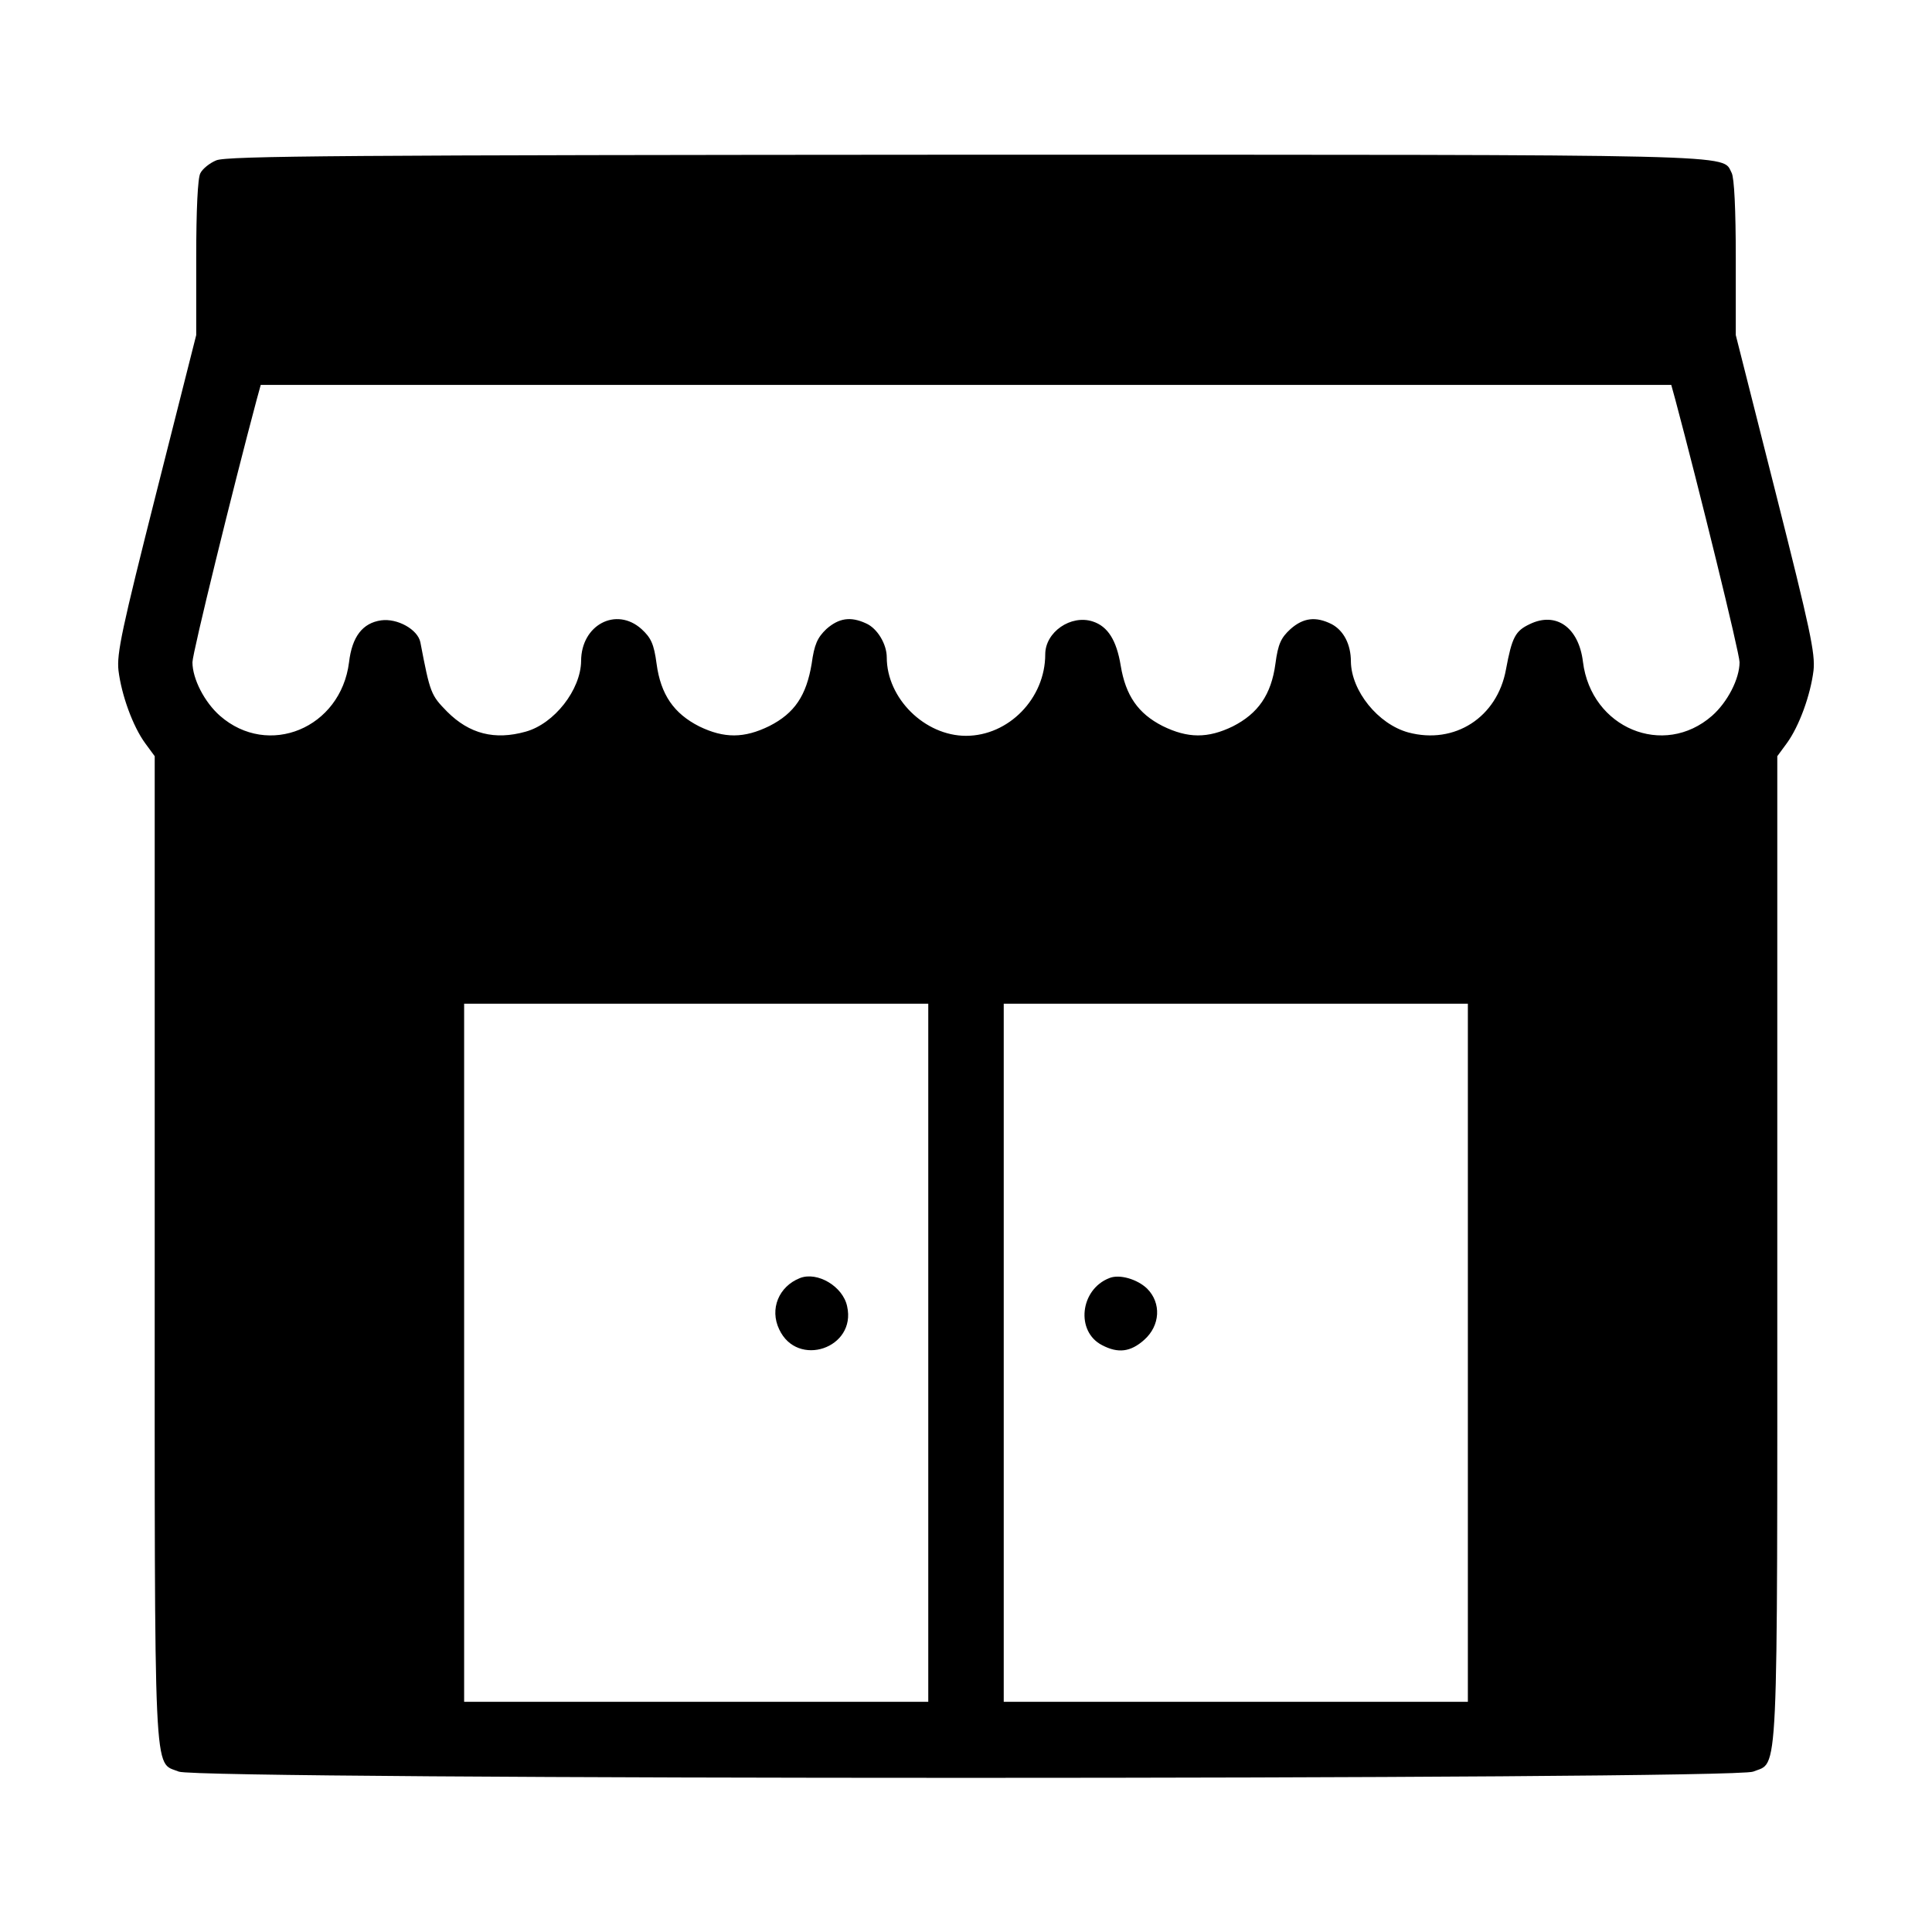
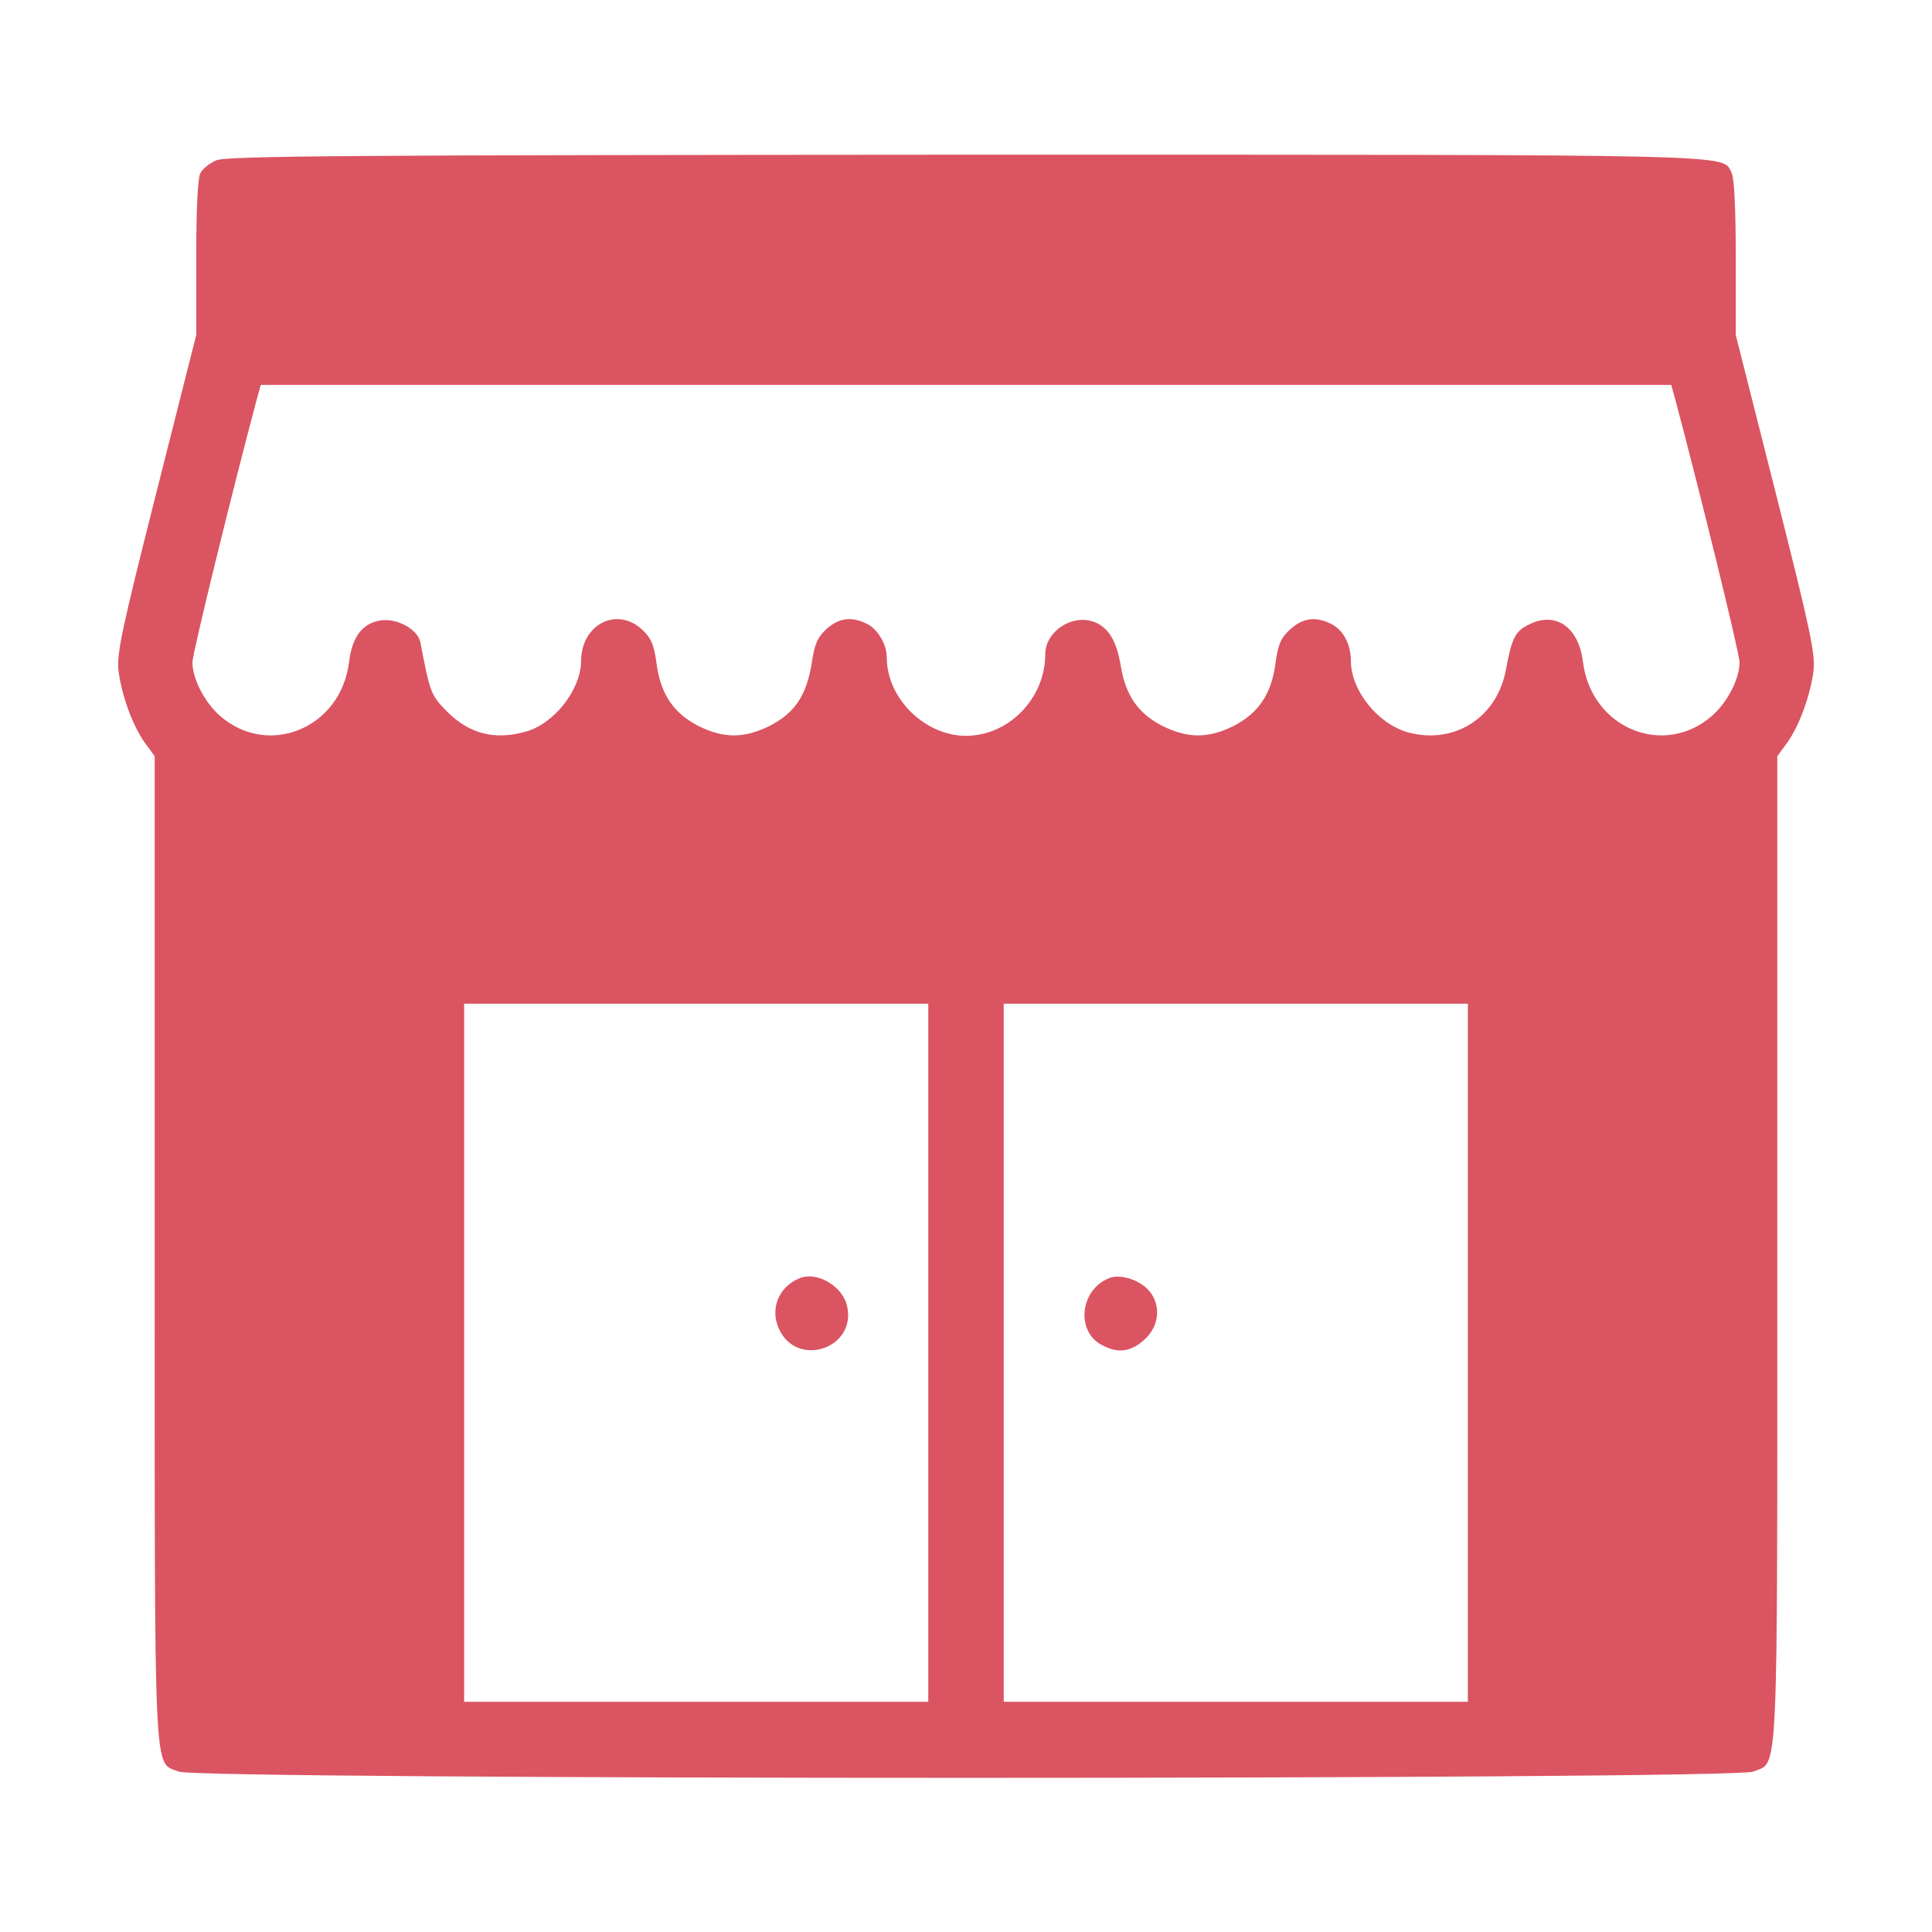
<svg xmlns="http://www.w3.org/2000/svg" version="1.0" width="512pt" height="512pt" viewBox="0 0 512 512" preserveAspectRatio="xMidYMid meet">
-   <g transform="translate(0,512) scale(0.1,-0.1)" fill="#000000" stroke="none">
+   <g transform="translate(0,512) scale(0.1,-0.1)" fill="#DB5461" stroke="none">
    <path d="M573 4695 c-17 -7 -36 -22 -42 -34 -7 -12 -11 -97 -11 -225 l0 -204 -106 -419 c-91 -360 -105 -425 -100 -470 8 -65 38 -148 71 -193 l25 -34 0 -1303 c0 -1445 -4 -1360 64 -1388 53 -22 4119 -22 4172 0 68 28 64 -57 64 1388 l0 1303 25 34 c33 45 63 128 71 193 5 45 -9 110 -100 470 l-106 419 0 204 c0 128 -4 213 -11 226 -27 50 65 48 -2031 48 -1638 -1 -1958 -3 -1985 -15z m3867 -635 c62 -232 170 -671 170 -695 0 -44 -32 -106 -73 -142 -128 -112 -320 -33 -342 143 -11 91 -71 134 -141 100 -38 -18 -47 -34 -63 -120 -23 -127 -136 -200 -259 -167 -80 22 -151 110 -152 188 0 45 -19 82 -51 99 -42 21 -75 17 -109 -13 -25 -23 -33 -39 -40 -92 -11 -82 -46 -132 -113 -166 -66 -32 -119 -32 -186 1 -65 33 -98 81 -111 160 -11 67 -34 104 -74 117 -58 19 -126 -28 -126 -87 0 -117 -97 -216 -210 -216 -109 0 -210 99 -210 208 0 35 -25 77 -55 90 -41 19 -72 14 -105 -15 -24 -23 -32 -41 -39 -92 -14 -84 -45 -131 -112 -165 -67 -33 -120 -33 -186 -1 -67 34 -102 84 -113 166 -7 53 -15 69 -40 92 -67 60 -160 11 -160 -85 -1 -76 -71 -166 -147 -187 -82 -23 -149 -6 -208 53 -43 44 -45 48 -71 184 -7 34 -61 64 -104 58 -49 -7 -77 -43 -85 -111 -22 -175 -214 -254 -342 -142 -41 36 -73 98 -73 142 0 24 108 463 170 695 l11 40 1869 0 1869 0 11 -40z m-1980 -2525 l0 -925 -615 0 -615 0 0 925 0 925 615 0 615 0 0 -925z m1430 0 l0 -925 -615 0 -615 0 0 925 0 925 615 0 615 0 0 -925z" />
    <path d="M2120 1733 c-56 -22 -81 -82 -55 -136 48 -103 205 -50 180 61 -11 53 -79 93 -125 75z" />
    <path d="M2940 1733 c-78 -30 -90 -142 -19 -178 42 -22 75 -18 111 14 43 38 46 98 8 136 -26 25 -73 39 -100 28z" />
  </g>
</svg>
